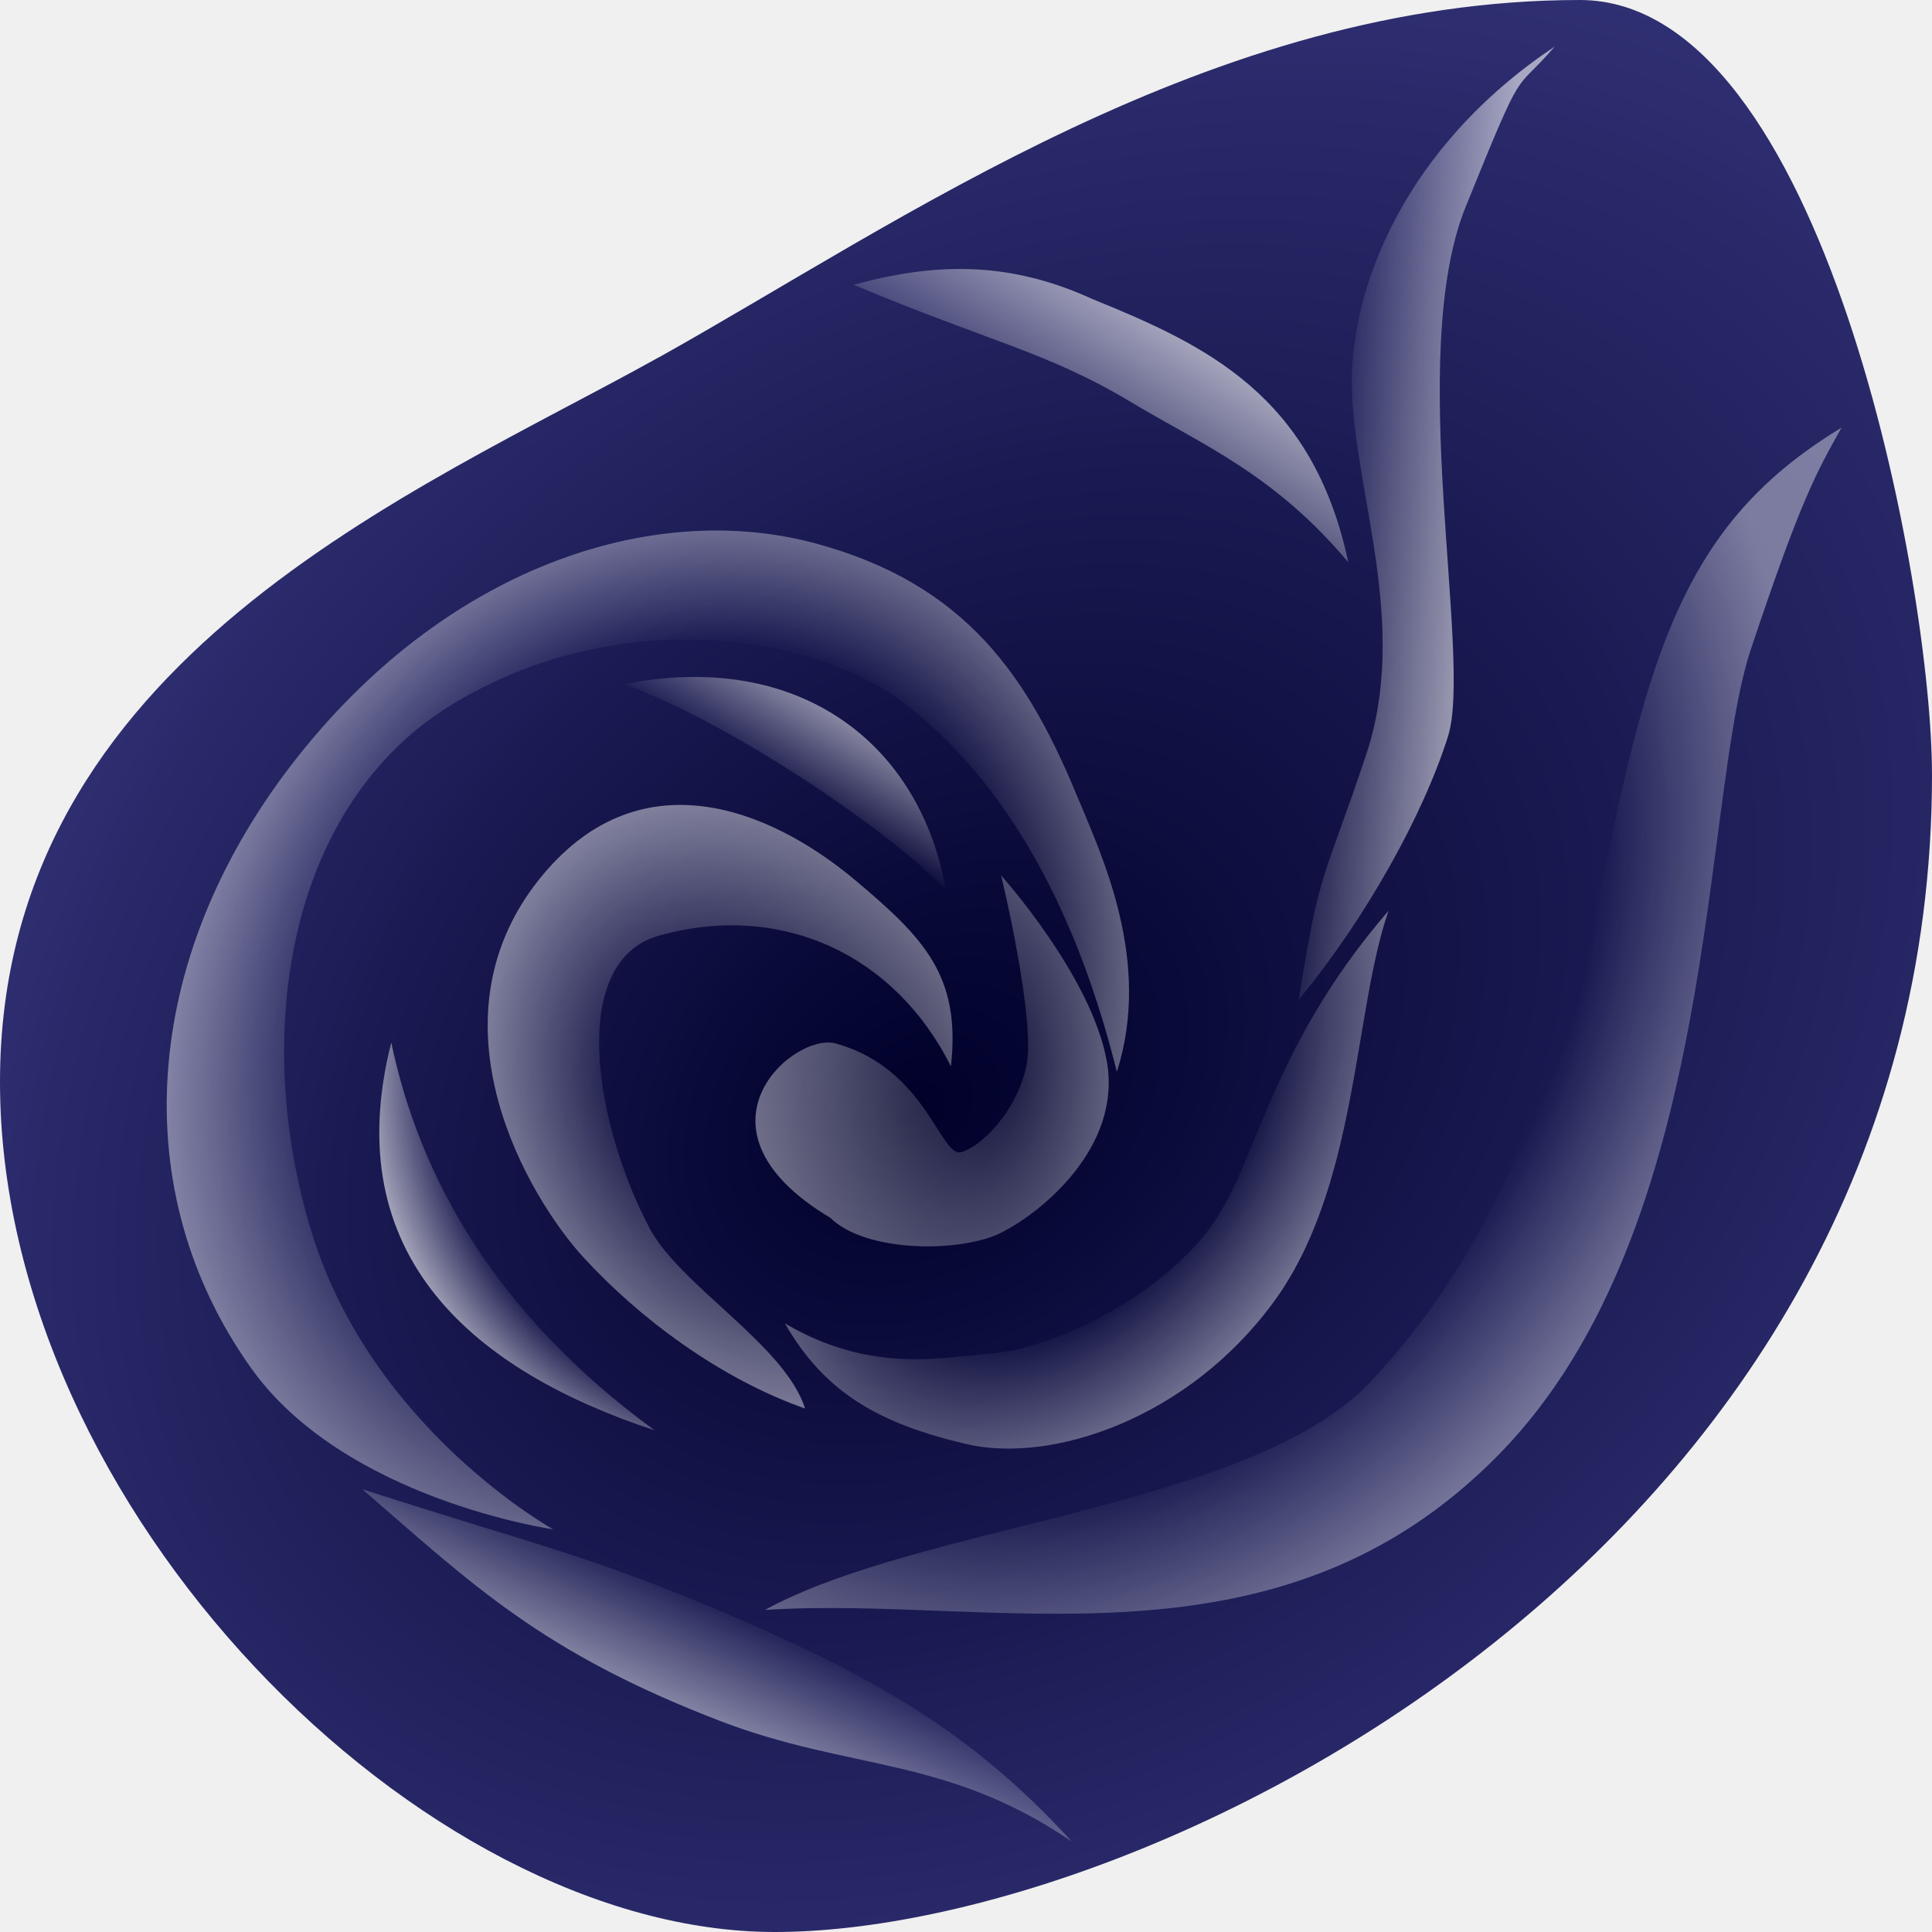
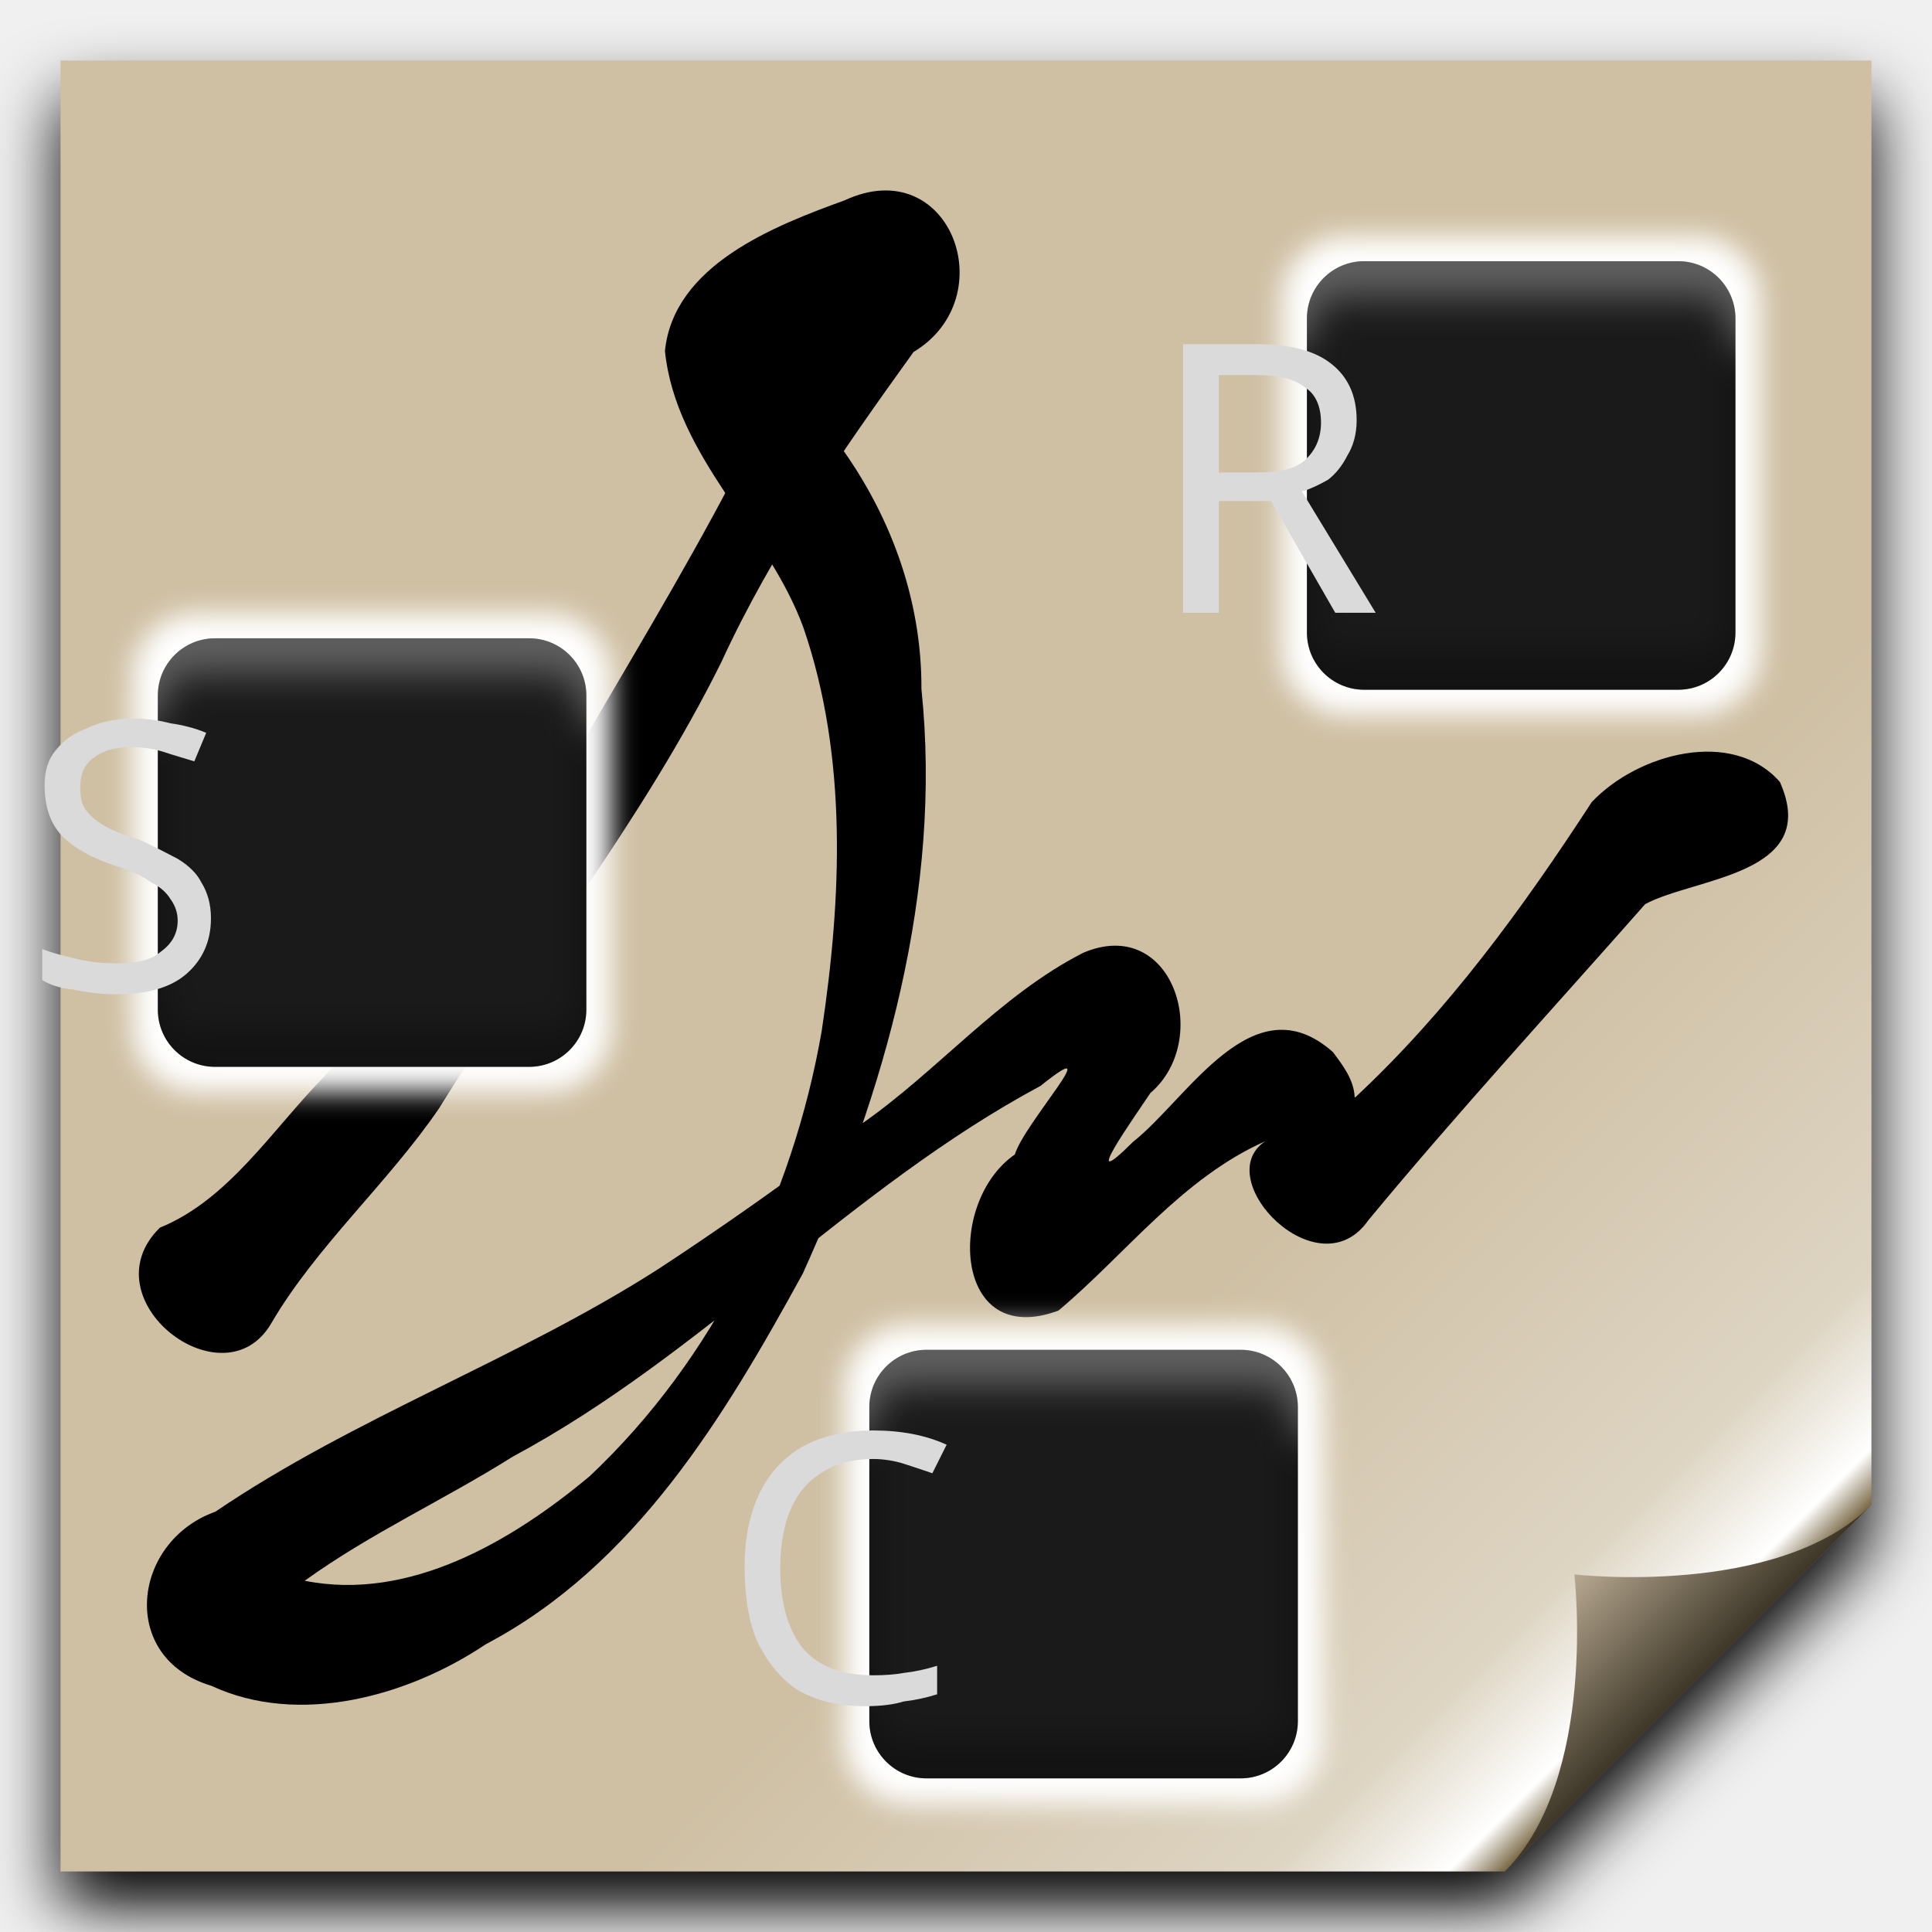
- <svg xmlns="http://www.w3.org/2000/svg" xmlns:xlink="http://www.w3.org/1999/xlink" width="48" height="48" viewBox="0 0 12.7 12.7" version="1.1" id="svg8">
+ <svg xmlns="http://www.w3.org/2000/svg" xmlns:xlink="http://www.w3.org/1999/xlink" id="svg8" version="1.1" viewBox="0 0 12.7 12.7" height="48" width="48">
  <defs id="defs2">
-     <linearGradient id="linearGradient947">
-       <stop id="stop943" offset="0" style="stop-color:#ffffff;stop-opacity:0" />
-       <stop style="stop-color:#ffffff;stop-opacity:0" offset="0.757" id="stop949" />
-       <stop id="stop945" offset="1" style="stop-color:#ffffff;stop-opacity:0.716" />
+     <linearGradient id="linearGradient905">
+       <stop style="stop-color:#3e3728;stop-opacity:1" offset="0" id="stop901" />
+       <stop style="stop-color:#b7a891;stop-opacity:1" offset="1" id="stop903" />
    </linearGradient>
-     <linearGradient id="linearGradient937">
-       <stop id="stop933" offset="0" style="stop-color:#ffffff;stop-opacity:0.167" />
-       <stop id="stop935" offset="1" style="stop-color:#ffffff;stop-opacity:0.711" />
+     <linearGradient id="linearGradient887">
+       <stop style="stop-color:#7a6946;stop-opacity:1" offset="0" id="stop883" />
+       <stop id="stop909" offset="0.064" style="stop-color:#ffffff;stop-opacity:1" />
+       <stop id="stop899" offset="0.267" style="stop-color:#ddd4c2;stop-opacity:1" />
+       <stop style="stop-color:#cfc0a4;stop-opacity:1" offset="1" id="stop885" />
    </linearGradient>
-     <linearGradient id="linearGradient927">
-       <stop id="stop923" offset="0" style="stop-color:#ffffff;stop-opacity:0" />
-       <stop id="stop925" offset="1" style="stop-color:#ffffff;stop-opacity:0.588" />
-     </linearGradient>
-     <linearGradient id="linearGradient915">
-       <stop id="stop911" offset="0" style="stop-color:#ffffff;stop-opacity:0.054" />
-       <stop style="stop-color:#ffffff;stop-opacity:0" offset="0.539" id="stop917" />
-       <stop id="stop913" offset="1" style="stop-color:#ffffff;stop-opacity:0.451" />
-     </linearGradient>
-     <linearGradient id="linearGradient905">
-       <stop style="stop-color:#ffffff;stop-opacity:0" offset="0" id="stop899" />
-       <stop id="stop901" offset="0.708" style="stop-color:#ffffff;stop-opacity:0" />
-       <stop style="stop-color:#ffffff;stop-opacity:0.402" offset="1" id="stop903" />
-     </linearGradient>
-     <linearGradient id="linearGradient889">
-       <stop id="stop887" offset="0" style="stop-color:#ffffff;stop-opacity:0" />
-       <stop id="stop885" offset="1" style="stop-color:#ffffff;stop-opacity:0.681" />
-     </linearGradient>
-     <linearGradient id="linearGradient877">
-       <stop id="stop875" offset="0" style="stop-color:#ffffff;stop-opacity:0;" />
-       <stop id="stop873" offset="1" style="stop-color:#ffffff;stop-opacity:0.613" />
-     </linearGradient>
-     <linearGradient id="linearGradient855">
-       <stop id="stop853" offset="0" style="stop-color:#ffffff;stop-opacity:0;" />
-       <stop style="stop-color:#ffffff;stop-opacity:0" offset="0.244" id="stop861" />
-       <stop id="stop851" offset="1" style="stop-color:#ffffff;stop-opacity:0.51" />
-     </linearGradient>
-     <linearGradient id="linearGradient841">
-       <stop id="stop839" offset="0" style="stop-color:#ffffff;stop-opacity:0" />
-       <stop style="stop-color:#ffffff;stop-opacity:0" offset="0.67" id="stop847" />
-       <stop id="stop837" offset="1" style="stop-color:#ffffff;stop-opacity:0.466" />
-     </linearGradient>
-     <linearGradient id="linearGradient831">
-       <stop style="stop-color:#ffffff;stop-opacity:0.054" offset="0" id="stop827" />
-       <stop style="stop-color:#ffffff;stop-opacity:0.451" offset="1" id="stop829" />
-     </linearGradient>
-     <linearGradient id="linearGradient848">
-       <stop style="stop-color:#00002a;stop-opacity:1" offset="0" id="stop844" />
-       <stop style="stop-color:#313176;stop-opacity:1" offset="1" id="stop846" />
-     </linearGradient>
-     <radialGradient xlink:href="#linearGradient848" id="radialGradient850" cx="6.864" cy="291.421" fx="5.94" fy="291.458" r="6.35" gradientUnits="userSpaceOnUse" gradientTransform="matrix(1.0625,-0.7916665,0.5974812,0.8018829,-174.4989,62.62952)" />
-     <radialGradient xlink:href="#linearGradient831" id="radialGradient833" cx="6.162" cy="291.274" fx="6.526" fy="291.274" r="1.391" gradientTransform="matrix(0.9998915,-0.01473415,0.02378093,1.613826,-6.926093,-178.7005)" gradientUnits="userSpaceOnUse" />
-     <radialGradient xlink:href="#linearGradient841" id="radialGradient843" cx="4.328" cy="291.145" fx="4.802" fy="291.146" r="3.096" gradientTransform="matrix(0.529964,-1.078946,0.9303639,0.4569823,-268.8367,162.7661)" gradientUnits="userSpaceOnUse" />
-     <radialGradient xlink:href="#linearGradient855" id="radialGradient857" cx="5.022" cy="291.569" fx="4.796" fy="291.322" r="1.464" gradientTransform="matrix(1.047373,-0.6814784,0.8630686,1.326461,-251.8774,-91.72528)" gradientUnits="userSpaceOnUse" />
-     <linearGradient xlink:href="#linearGradient877" id="linearGradient879" x1="5.226" y1="289.539" x2="5.622" y2="288.911" gradientUnits="userSpaceOnUse" />
-     <linearGradient xlink:href="#linearGradient889" id="linearGradient891" x1="4.862" y1="294.85" x2="4.366" y2="295.908" gradientUnits="userSpaceOnUse" />
-     <radialGradient xlink:href="#linearGradient905" id="radialGradient897" cx="7.14" cy="290.762" fx="7.14" fy="290.762" r="3.539" gradientTransform="matrix(0.7289708,-1.289719,0.9733816,0.5501702,-280.752,139.8235)" gradientUnits="userSpaceOnUse" />
-     <radialGradient xlink:href="#linearGradient915" id="radialGradient909" cx="7.045" cy="292.073" fx="7.045" fy="292.073" r="1.984" gradientTransform="matrix(0.8241966,-1.171076,0.7687668,0.5410535,-223.2799,141.8915)" gradientUnits="userSpaceOnUse" />
-     <linearGradient xlink:href="#linearGradient927" id="linearGradient921" x1="8.653" y1="287.809" x2="9.705" y2="287.903" gradientUnits="userSpaceOnUse" />
-     <linearGradient xlink:href="#linearGradient937" id="linearGradient931" x1="7.133" y1="287.178" x2="7.764" y2="286.219" gradientUnits="userSpaceOnUse" />
-     <radialGradient xlink:href="#linearGradient947" id="radialGradient941" cx="4.841" cy="291.789" fx="4.841" fy="291.789" r="0.905" gradientTransform="matrix(-1.41541,-2.612108,2.413745,-1.307925,-692.6112,685.8104)" gradientUnits="userSpaceOnUse" />
+     <filter style="color-interpolation-filters:sRGB" id="filter2864" x="-0.089" width="1.178" y="-0.101" height="1.202">
+       <feGaussianBlur stdDeviation="0.119" id="feGaussianBlur2866" />
+     </filter>
+     <clipPath clipPathUnits="userSpaceOnUse" id="clipPath2870">
+       <rect ry="0.376" y="286.017" x="8.591" height="2.817" width="2.817" id="rect2872" style="fill:#1a1a1a;fill-opacity:1;fill-rule:nonzero;stroke:none;stroke-width:0.472;stroke-linecap:round;stroke-linejoin:round;stroke-miterlimit:4;stroke-dasharray:none;stroke-dashoffset:0;stroke-opacity:1;paint-order:normal" rx="0.376" />
+     </clipPath>
+     <filter style="color-interpolation-filters:sRGB" id="filter3308" x="-0.046" width="1.091" y="-0.046" height="1.091">
+       <feGaussianBlur stdDeviation="0.226" id="feGaussianBlur3310" />
+     </filter>
+     <filter style="color-interpolation-filters:sRGB" id="filter4918" x="-0.068" width="1.137" y="-0.068" height="1.137">
+       <feGaussianBlur stdDeviation="0.09" id="feGaussianBlur4920" />
+     </filter>
+     <linearGradient xlink:href="#linearGradient887" id="linearGradient897" x1="11.097" y1="295.397" x2="8.203" y2="292.503" gradientUnits="userSpaceOnUse" />
+     <linearGradient xlink:href="#linearGradient905" id="linearGradient907" x1="41.941" y1="41.941" x2="39.115" y2="39.115" gradientUnits="userSpaceOnUse" />
  </defs>
  <g id="layer1" transform="translate(0,-284.3)">
-     <path style="fill:url(#radialGradient850);fill-opacity:1;stroke:none;stroke-width:0.265px;stroke-linecap:butt;stroke-linejoin:miter;stroke-opacity:1" d="M 4.332,286.648 C 2.755,287.528 0,288.631 0,291.411 c 0,2.811 2.772,5.589 5.093,5.589 2.481,0 7.607,-2.546 7.607,-7.607 0,-1.239 -0.708,-5.093 -2.315,-5.093 -2.42,0 -4.475,1.468 -6.052,2.348 z" id="path815" />
-     <path style="fill:url(#radialGradient833);fill-opacity:1;stroke:none;stroke-width:0.529;stroke-linecap:round;stroke-linejoin:round;stroke-miterlimit:4;stroke-dasharray:none;stroke-dashoffset:0;stroke-opacity:1;paint-order:normal" d="m 5.457,292.304 c 0.232,0.232 0.86,0.232 1.124,0.099 0.265,-0.132 0.794,-0.562 0.695,-1.124 -0.099,-0.562 -0.695,-1.224 -0.695,-1.224 0,0 0.232,0.959 0.165,1.257 -0.066,0.298 -0.298,0.529 -0.43,0.562 -0.132,0.033 -0.232,-0.546 -0.81,-0.711 -0.265,-0.099 -1.042,0.546 -0.05,1.141 z" id="path825" />
-     <path style="fill:url(#radialGradient843);fill-opacity:1;stroke:none;stroke-width:0.529;stroke-linecap:round;stroke-linejoin:round;stroke-miterlimit:4;stroke-dasharray:none;stroke-dashoffset:0;stroke-opacity:1;paint-order:normal" d="m 7.342,291.344 c 0.232,-0.728 -0.1,-1.422 -0.265,-1.819 -0.318,-0.767 -0.721,-1.386 -1.72,-1.654 -1.078,-0.289 -2.447,0.165 -3.44,1.455 -0.992,1.29 -1.091,2.811 -0.265,3.969 0.615,0.862 1.984,1.058 1.984,1.058 0,0 -1.191,-0.661 -1.587,-1.951 -0.397,-1.29 -0.165,-2.811 0.926,-3.473 1.091,-0.661 2.381,-0.463 2.977,-3e-5 0.595,0.463 1.091,1.224 1.389,2.414 z" id="path835" />
-     <path style="fill:url(#radialGradient857);fill-opacity:1;stroke:none;stroke-width:0.529;stroke-linecap:round;stroke-linejoin:round;stroke-miterlimit:4;stroke-dasharray:none;stroke-dashoffset:0;stroke-opacity:1;paint-order:normal" d="m 6.251,291.311 c 0.066,-0.595 -0.175,-0.843 -0.628,-1.224 -0.569,-0.478 -1.434,-0.822 -2.084,0 -0.741,0.938 -0.066,2.084 0.298,2.48 0.364,0.397 0.893,0.794 1.455,0.992 -0.13,-0.417 -0.827,-0.81 -1.025,-1.191 -0.367,-0.704 -0.529,-1.753 0.066,-1.918 0.812,-0.226 1.554,0.132 1.918,0.86 z" id="path849" />
-     <path style="fill:url(#linearGradient879);fill-opacity:1;stroke:none;stroke-width:0.529;stroke-linecap:round;stroke-linejoin:round;stroke-miterlimit:4;stroke-dasharray:none;stroke-dashoffset:0;stroke-opacity:1;paint-order:normal" d="m 6.218,290.154 c -0.165,-0.959 -0.959,-1.587 -2.117,-1.356 0.661,0.232 1.753,0.959 2.117,1.356 z" id="path863" />
-     <path style="fill:url(#linearGradient891);fill-opacity:1;stroke:none;stroke-width:0.529;stroke-linecap:round;stroke-linejoin:round;stroke-miterlimit:4;stroke-dasharray:none;stroke-dashoffset:0;stroke-opacity:1;paint-order:normal" d="m 2.381,294.089 c 1.124,0.364 1.488,0.43 2.414,0.827 0.926,0.397 1.587,0.761 2.249,1.488 C 6.218,295.842 5.589,295.942 4.729,295.611 3.558,295.16 3.109,294.718 2.381,294.089 Z" id="path883" />
-     <path style="fill:url(#radialGradient897);fill-opacity:1;stroke:none;stroke-width:0.529;stroke-linecap:round;stroke-linejoin:round;stroke-miterlimit:4;stroke-dasharray:none;stroke-dashoffset:0;stroke-opacity:1;paint-order:normal" d="m 5.027,294.883 c 1.521,-0.099 3.373,0.463 4.829,-1.025 1.455,-1.488 1.323,-4.299 1.654,-5.292 0.331,-0.992 0.43,-1.158 0.595,-1.455 -0.926,0.562 -1.224,1.29 -1.521,2.745 -0.298,1.455 -0.761,2.679 -1.587,3.539 -0.784,0.815 -2.943,0.926 -3.969,1.488 z" id="path895" />
-     <path style="fill:url(#radialGradient909);fill-opacity:1;stroke:none;stroke-width:0.529;stroke-linecap:round;stroke-linejoin:round;stroke-miterlimit:4;stroke-dasharray:none;stroke-dashoffset:0;stroke-opacity:1;paint-order:normal" d="m 5.159,292.998 c 0.265,0.463 0.628,0.661 1.191,0.794 0.562,0.132 1.455,-0.165 2.017,-0.926 0.562,-0.761 0.529,-1.918 0.761,-2.58 -0.827,0.959 -0.86,1.72 -1.224,2.15 -0.364,0.43 -0.992,0.728 -1.389,0.761 -0.336,0.028 -0.794,0.132 -1.356,-0.198 z" id="path907" />
-     <path style="fill:url(#linearGradient921);fill-opacity:1;stroke:none;stroke-width:0.529;stroke-linecap:round;stroke-linejoin:round;stroke-miterlimit:4;stroke-dasharray:none;stroke-dashoffset:0;stroke-opacity:1;paint-order:normal" d="m 8.536,290.873 c 0.444,-0.538 0.819,-1.216 0.982,-1.731 0.164,-0.514 -0.281,-2.502 0.117,-3.484 0.398,-0.982 0.304,-0.725 0.585,-1.052 -0.982,0.655 -1.356,1.59 -1.333,2.268 0.023,0.678 0.374,1.543 0.094,2.385 -0.281,0.842 -0.304,0.725 -0.444,1.614 z" id="path919" />
-     <path style="fill:url(#linearGradient931);fill-opacity:1;stroke:none;stroke-width:0.529;stroke-linecap:round;stroke-linejoin:round;stroke-miterlimit:4;stroke-dasharray:none;stroke-dashoffset:0;stroke-opacity:1;paint-order:normal" d="m 8.863,287.996 c -0.234,-1.099 -0.935,-1.427 -1.684,-1.731 -0.561,-0.257 -1.052,-0.234 -1.567,-0.093 0.889,0.374 1.273,0.441 1.824,0.772 0.468,0.281 0.935,0.468 1.427,1.052 z" id="path929" />
-     <path style="fill:url(#radialGradient941);fill-opacity:1;stroke:none;stroke-width:0.529;stroke-linecap:round;stroke-linejoin:round;stroke-miterlimit:4;stroke-dasharray:none;stroke-dashoffset:0;stroke-opacity:1;paint-order:normal" d="m 2.572,291.153 c 0.184,0.877 0.677,1.779 1.731,2.549 C 3.126,293.314 2.214,292.565 2.572,291.153 Z" id="path939" />
+     <path id="path2894" d="m 0.398,284.947 v 11.904 H 9.892 l 2.41,-2.41 v -9.494 z" style="opacity:1;fill:#000000;fill-opacity:1;fill-rule:nonzero;stroke:none;stroke-width:0.472;stroke-linecap:round;stroke-linejoin:round;stroke-miterlimit:4;stroke-dasharray:none;stroke-dashoffset:0;stroke-opacity:1;paint-order:normal;filter:url(#filter3308)" />
+     <path style="opacity:1;fill:url(#linearGradient897);fill-opacity:1;fill-rule:nonzero;stroke:none;stroke-width:0.472;stroke-linecap:round;stroke-linejoin:round;stroke-miterlimit:4;stroke-dasharray:none;stroke-dashoffset:0;stroke-opacity:1;paint-order:normal" d="m 0.398,284.698 v 11.904 H 9.892 l 2.41,-2.41 v -9.494 z" id="rect2876" />
+     <path style="fill:#000000;fill-opacity:1;fill-rule:nonzero;stroke:none;stroke-width:0.472;stroke-linecap:round;stroke-linejoin:round;stroke-miterlimit:4;stroke-dasharray:none;stroke-dashoffset:0;stroke-opacity:1;paint-order:normal" d="m 8.908,291.514 c 0.61,-0.568 1.103,-1.246 1.555,-1.941 0.303,-0.321 0.925,-0.488 1.237,-0.133 0.273,0.612 -0.557,0.627 -0.885,0.803 -0.609,0.69 -1.233,1.369 -1.82,2.078 -0.329,0.473 -1.048,-0.271 -0.678,-0.519 -0.55,0.245 -0.916,0.741 -1.359,1.113 -0.694,0.259 -0.737,-0.715 -0.287,-1.026 0.062,-0.206 0.625,-0.817 0.169,-0.451 -1.253,0.672 -2.216,1.765 -3.469,2.437 -0.449,0.283 -0.937,0.505 -1.368,0.816 0.688,0.138 1.363,-0.261 1.873,-0.687 0.814,-0.766 1.334,-1.829 1.525,-2.924 0.132,-0.875 0.172,-1.804 -0.119,-2.652 -0.232,-0.641 -0.839,-1.122 -0.911,-1.821 0.057,-0.565 0.72,-0.823 1.181,-0.99 0.692,-0.322 1.051,0.637 0.453,0.997 -0.468,0.65 -0.928,1.309 -1.264,2.04 -0.516,1.04 -1.247,1.949 -1.855,2.932 -0.337,0.493 -0.806,0.905 -1.103,1.413 -0.312,0.536 -1.212,-0.157 -0.732,-0.629 0.451,-0.183 0.738,-0.643 1.077,-0.99 0.635,-0.716 1.281,-1.431 1.745,-2.275 0.365,-0.623 0.749,-1.262 1.066,-1.896 0.186,-0.02 0.459,-0.305 0.547,-0.027 0.359,0.476 0.574,1.048 0.571,1.647 0.138,1.325 -0.238,2.646 -0.78,3.843 -0.515,0.94 -1.102,1.919 -2.083,2.436 -0.511,0.343 -1.229,0.542 -1.806,0.273 -0.61,-0.182 -0.522,-0.948 0.028,-1.144 0.918,-0.623 1.977,-0.997 2.91,-1.594 0.337,-0.22 0.92,-0.62 1.326,-0.947 0.509,-0.351 0.915,-0.851 1.469,-1.133 0.588,-0.25 0.85,0.572 0.441,0.922 -0.101,0.153 -0.487,0.693 -0.114,0.321 0.363,-0.287 0.79,-1.056 1.314,-0.59 0.066,0.088 0.138,0.182 0.143,0.297 z" id="path1479" />
+     <g id="g4927">
+       <rect style="fill:#ffffff;fill-opacity:1;fill-rule:nonzero;stroke:none;stroke-width:0.472;stroke-linecap:round;stroke-linejoin:round;stroke-miterlimit:4;stroke-dasharray:none;stroke-dashoffset:0;stroke-opacity:1;paint-order:normal;filter:url(#filter4918)" id="rect3312" width="3.144" height="3.144" x="8.427" y="285.854" ry="0.419" />
+       <rect ry="0.376" y="286.017" x="8.591" height="2.817" width="2.817" id="rect1524" style="fill:#1a1a1a;fill-opacity:1;fill-rule:nonzero;stroke:none;stroke-width:0.472;stroke-linecap:round;stroke-linejoin:round;stroke-miterlimit:4;stroke-dasharray:none;stroke-dashoffset:0;stroke-opacity:1;paint-order:normal" />
+       <g clip-path="url(#clipPath2870)" style="filter:url(#filter2864);opacity:0.302" id="g2494">
+         <path style="fill:none;fill-opacity:1;fill-rule:nonzero;stroke:#000000;stroke-width:0.472;stroke-linecap:round;stroke-linejoin:round;stroke-miterlimit:4;stroke-dasharray:none;stroke-dashoffset:0;stroke-opacity:1;paint-order:normal" d="m 8.404,286.406 v 2.052 c 0,0.208 0.19,0.376 0.426,0.376 h 2.34 c 0.236,0 0.425,-0.168 0.425,-0.376 v -2.052" id="path1532" />
+         <path style="fill:none;fill-opacity:1;fill-rule:nonzero;stroke:#ffffff;stroke-width:0.472;stroke-linecap:round;stroke-linejoin:round;stroke-miterlimit:4;stroke-dasharray:none;stroke-dashoffset:0;stroke-opacity:1;paint-order:normal" d="m 11.595,286.406 v -0.013 c 0,-0.208 -0.189,-0.376 -0.425,-0.376 H 8.83 c -0.236,0 -0.426,0.168 -0.426,0.376 v 0.013" id="rect1527" />
+       </g>
+     </g>
+     <path style="opacity:1;fill:url(#linearGradient907);fill-opacity:1;fill-rule:nonzero;stroke:none;stroke-width:1;stroke-linecap:round;stroke-linejoin:round;stroke-miterlimit:4;stroke-dasharray:none;stroke-dashoffset:0;stroke-opacity:1;paint-order:normal" d="m 46.496,37.387 c -2.32,2.32 -7.381,1.729 -7.381,1.729 0,0 0.591,5.061 -1.729,7.381 z" transform="matrix(0.26458,0,0,0.26458,0,284.3)" id="path2885" />
+     <g id="g4939" transform="translate(-2.876452,7.156052)">
+       <rect ry="0.419" y="285.854" x="8.427" height="3.144" width="3.144" id="rect4929" style="fill:#ffffff;fill-opacity:1;fill-rule:nonzero;stroke:none;stroke-width:0.472;stroke-linecap:round;stroke-linejoin:round;stroke-miterlimit:4;stroke-dasharray:none;stroke-dashoffset:0;stroke-opacity:1;paint-order:normal;filter:url(#filter4918)" />
+       <rect style="fill:#1a1a1a;fill-opacity:1;fill-rule:nonzero;stroke:none;stroke-width:0.472;stroke-linecap:round;stroke-linejoin:round;stroke-miterlimit:4;stroke-dasharray:none;stroke-dashoffset:0;stroke-opacity:1;paint-order:normal" id="rect4931" width="2.817" height="2.817" x="8.591" y="286.017" ry="0.376" />
+       <g id="g4937" style="opacity:0.302;filter:url(#filter2864)" clip-path="url(#clipPath2870)">
+         <path id="path4933" d="m 8.404,286.406 v 2.052 c 0,0.208 0.19,0.376 0.426,0.376 h 2.34 c 0.236,0 0.425,-0.168 0.425,-0.376 v -2.052" style="fill:none;fill-opacity:1;fill-rule:nonzero;stroke:#000000;stroke-width:0.472;stroke-linecap:round;stroke-linejoin:round;stroke-miterlimit:4;stroke-dasharray:none;stroke-dashoffset:0;stroke-opacity:1;paint-order:normal" />
+         <path id="path4935" d="m 11.595,286.406 v -0.013 c 0,-0.208 -0.189,-0.376 -0.425,-0.376 H 8.83 c -0.236,0 -0.426,0.168 -0.426,0.376 v 0.013" style="fill:none;fill-opacity:1;fill-rule:nonzero;stroke:#ffffff;stroke-width:0.472;stroke-linecap:round;stroke-linejoin:round;stroke-miterlimit:4;stroke-dasharray:none;stroke-dashoffset:0;stroke-opacity:1;paint-order:normal" />
+       </g>
+     </g>
+     <g transform="translate(-7.55361,2.478894)" id="g4951">
+       <rect style="fill:#ffffff;fill-opacity:1;fill-rule:nonzero;stroke:none;stroke-width:0.472;stroke-linecap:round;stroke-linejoin:round;stroke-miterlimit:4;stroke-dasharray:none;stroke-dashoffset:0;stroke-opacity:1;paint-order:normal;filter:url(#filter4918)" id="rect4941" width="3.144" height="3.144" x="8.427" y="285.854" ry="0.419" />
+       <rect ry="0.376" y="286.017" x="8.591" height="2.817" width="2.817" id="rect4943" style="fill:#1a1a1a;fill-opacity:1;fill-rule:nonzero;stroke:none;stroke-width:0.472;stroke-linecap:round;stroke-linejoin:round;stroke-miterlimit:4;stroke-dasharray:none;stroke-dashoffset:0;stroke-opacity:1;paint-order:normal" />
+       <g clip-path="url(#clipPath2870)" style="opacity:0.302;filter:url(#filter2864)" id="g4949">
+         <path style="fill:none;fill-opacity:1;fill-rule:nonzero;stroke:#000000;stroke-width:0.472;stroke-linecap:round;stroke-linejoin:round;stroke-miterlimit:4;stroke-dasharray:none;stroke-dashoffset:0;stroke-opacity:1;paint-order:normal" d="m 8.404,286.406 v 2.052 c 0,0.208 0.19,0.376 0.426,0.376 h 2.34 c 0.236,0 0.425,-0.168 0.425,-0.376 v -2.052" id="path4945" />
+         <path style="fill:none;fill-opacity:1;fill-rule:nonzero;stroke:#ffffff;stroke-width:0.472;stroke-linecap:round;stroke-linejoin:round;stroke-miterlimit:4;stroke-dasharray:none;stroke-dashoffset:0;stroke-opacity:1;paint-order:normal" d="m 11.595,286.406 v -0.013 c 0,-0.208 -0.189,-0.376 -0.425,-0.376 H 8.83 c -0.236,0 -0.426,0.168 -0.426,0.376 v 0.013" id="path4947" />
+       </g>
+     </g>
+     <text xml:space="preserve" style="font-style:normal;font-weight:normal;font-size:2.469px;line-height:1.25;font-family:sans-serif;text-align:center;letter-spacing:0px;word-spacing:0px;text-anchor:middle;fill:#dadada;fill-opacity:1;stroke:none;stroke-width:0.265" x="2.433" y="290.803" id="text4955">
+       <tspan id="tspan4953" x="2.433" y="290.803" style="font-size:2.469px;text-align:center;text-anchor:middle;fill:#dadada;fill-opacity:1;stroke-width:0.265">S</tspan>
+     </text>
+     <text id="text4959" y="295.481" x="7.122" style="font-style:normal;font-weight:normal;font-size:2.469px;line-height:1.25;font-family:sans-serif;text-align:center;letter-spacing:0px;word-spacing:0px;text-anchor:middle;fill:#dadada;fill-opacity:1;stroke:none;stroke-width:0.265" xml:space="preserve">
+       <tspan style="font-size:2.469px;text-align:center;text-anchor:middle;fill:#dadada;fill-opacity:1;stroke-width:0.265" y="295.481" x="7.122" id="tspan4957">C</tspan>
+     </text>
+     <text xml:space="preserve" style="font-style:normal;font-weight:normal;font-size:2.469px;line-height:1.25;font-family:sans-serif;text-align:center;letter-spacing:0px;word-spacing:0px;text-anchor:middle;fill:#dadada;fill-opacity:1;stroke:none;stroke-width:0.265" x="9.914" y="288.326" id="text4963">
+       <tspan id="tspan4961" x="9.914" y="288.326" style="font-size:2.469px;text-align:center;text-anchor:middle;fill:#dadada;fill-opacity:1;stroke-width:0.265">R</tspan>
+     </text>
  </g>
</svg>
